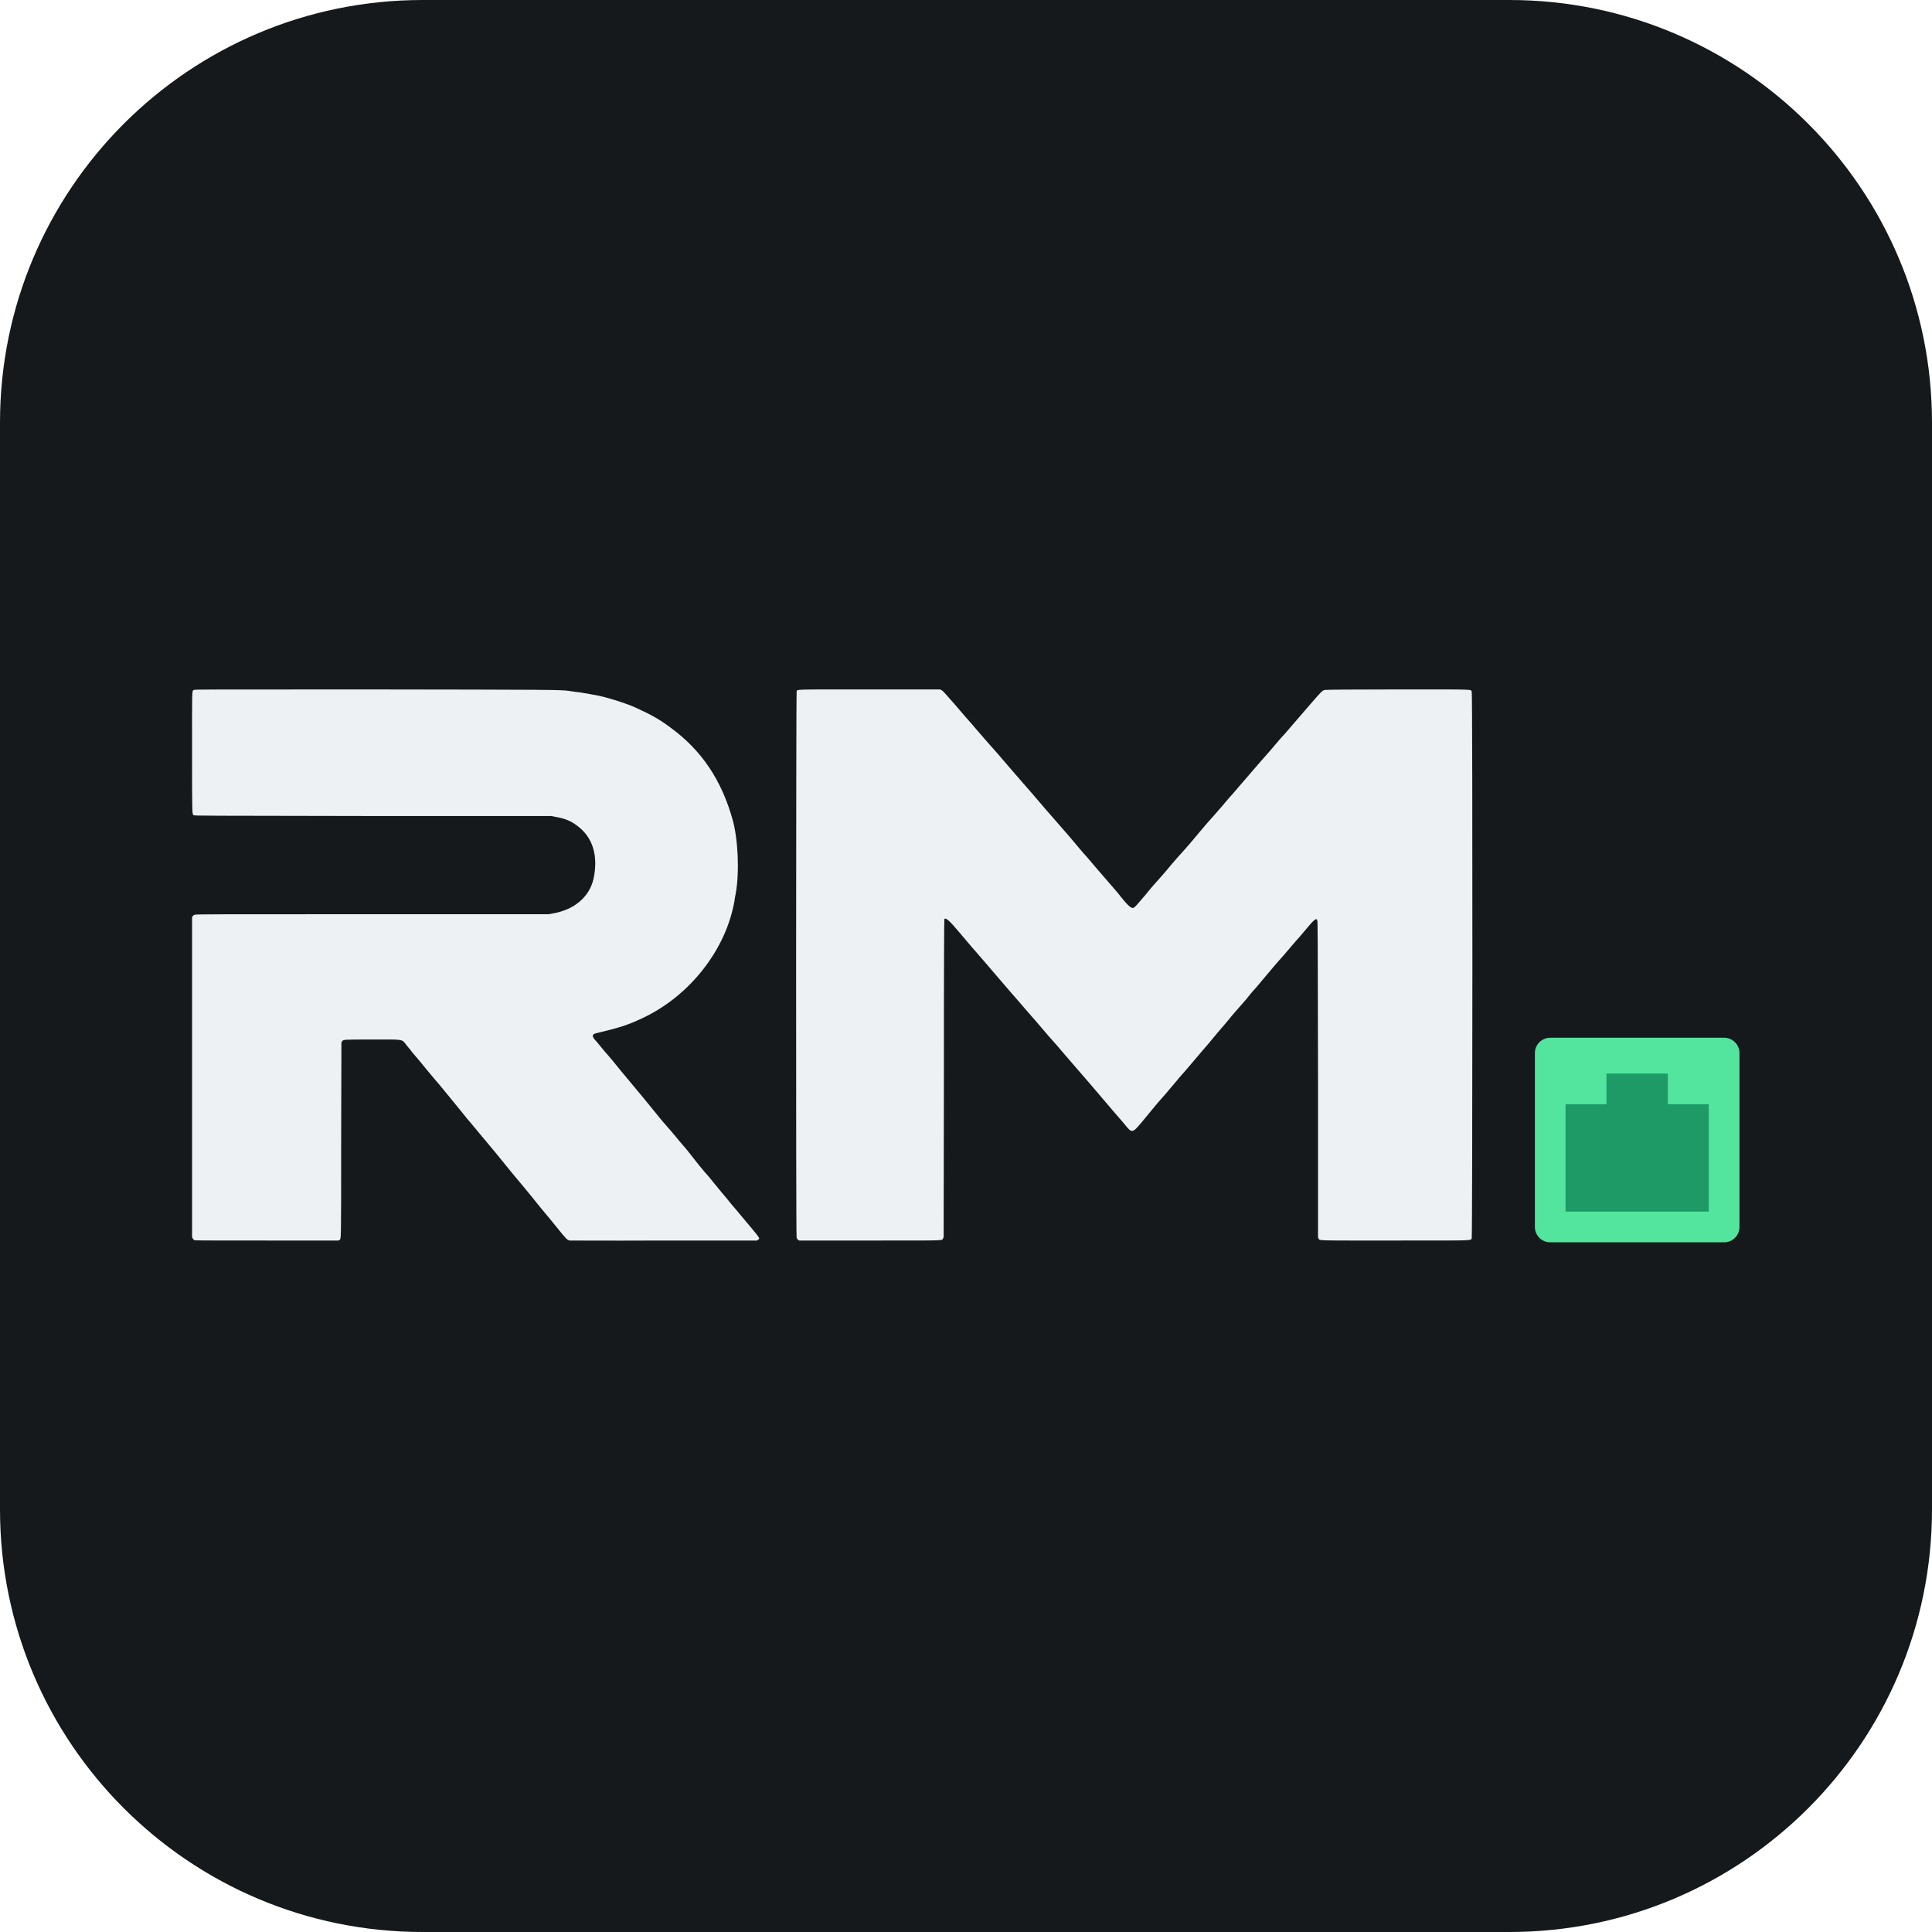
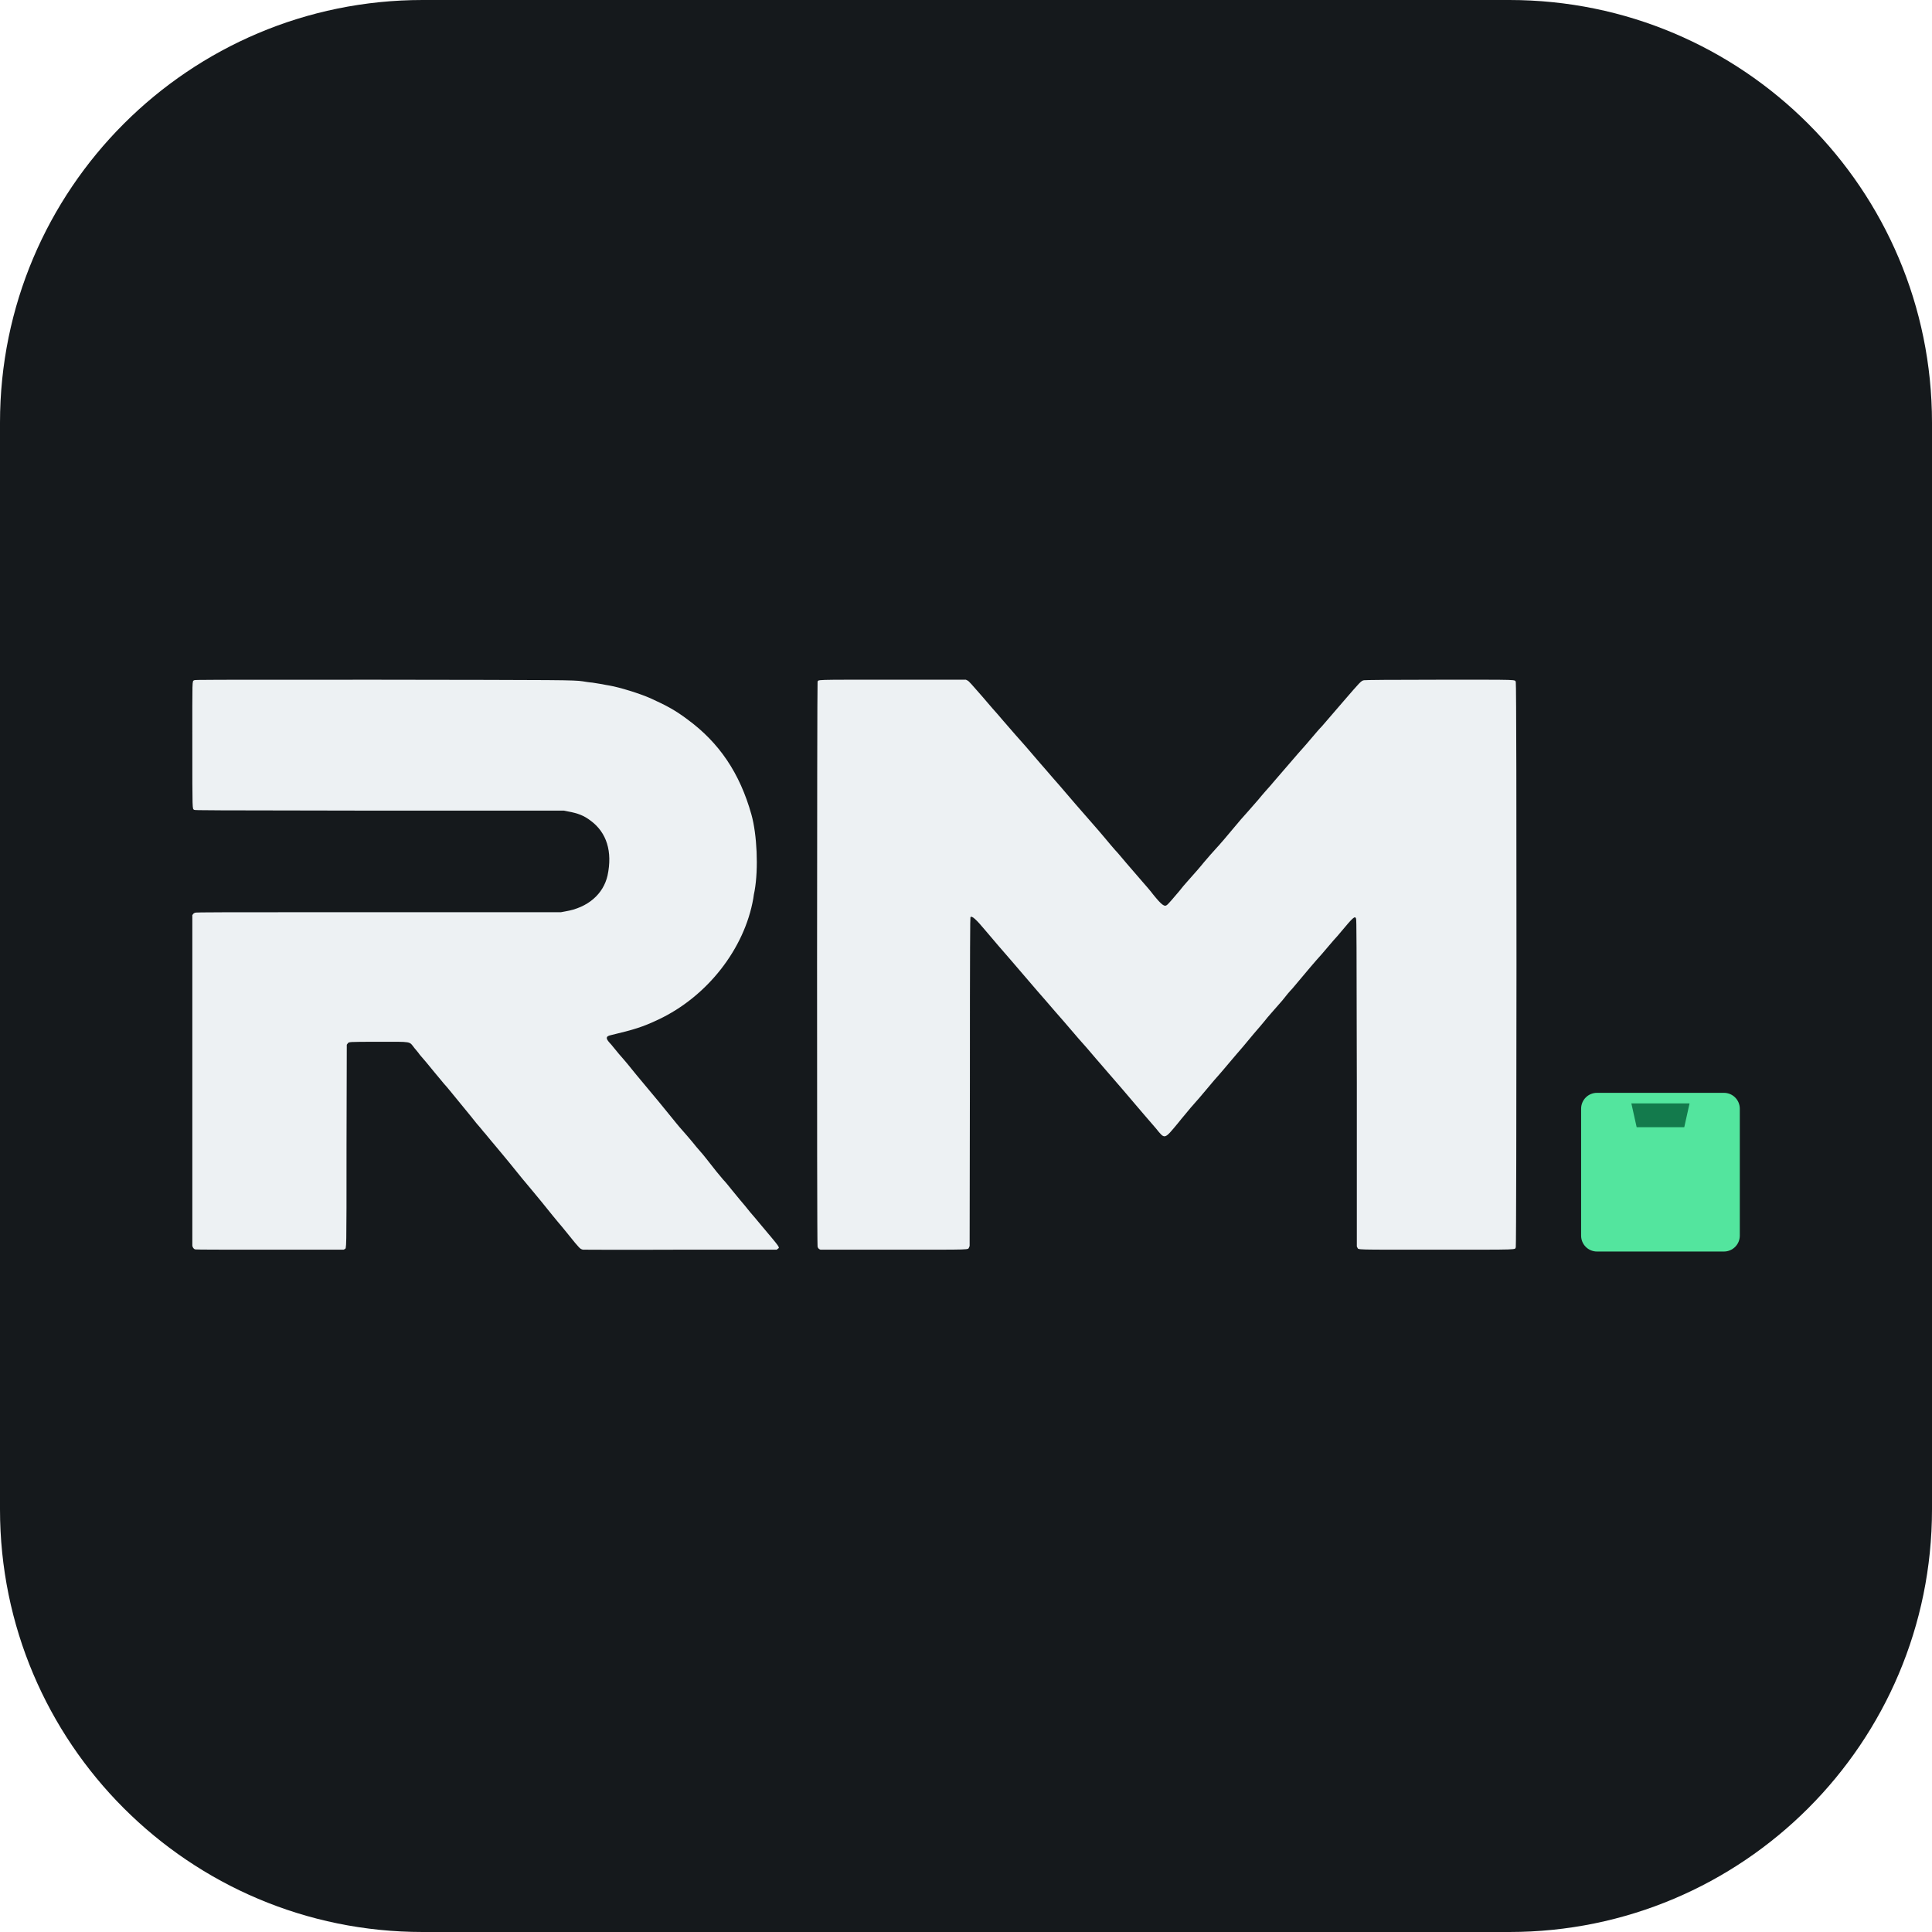
<svg xmlns="http://www.w3.org/2000/svg" viewBox="0 0 512 512" role="img" aria-labelledby="t">
  <rect width="512" height="512" rx="112" fill="#15191C" />
-   <g transform="translate(-129.3 -22.5) scale(0.6777)">
+   <g transform="translate(-135.4 -32.1) scale(0.7009)">
    <g fill="#EDF1F3" fill-rule="evenodd">
      <path d="M267.0 518.2C266.5 518.1 266.0 517.5 265.9 516.8C265.9 516.6 265.9 488.3 265.9 454.0L265.9 391.8L266.2 391.4C266.3 391.2 266.7 391.0 266.9 390.9C267.4 390.7 275.4 390.7 336.4 390.7L405.3 390.7L406.9 390.4C415.4 389.0 421.3 383.9 422.9 376.8C424.8 367.8 422.6 360.6 416.5 356.1C414.0 354.2 411.8 353.3 407.9 352.6L406.4 352.3L336.7 352.3C270.3 352.2 266.9 352.2 266.6 352.0C265.9 351.5 265.9 353.1 265.9 327.6C265.9 301.7 265.8 303.5 266.6 303.0C267.0 302.8 269.6 302.8 335.1 302.8C407.2 302.9 409.9 302.9 413.5 303.4C414.2 303.5 415.8 303.8 417.2 303.9C418.5 304.1 420.2 304.4 420.9 304.5C421.5 304.6 422.7 304.9 423.6 305.0C427.6 305.7 435.0 308.0 439.1 309.8C445.5 312.7 448.7 314.5 453.1 317.8C465.1 326.6 472.9 338.1 477.3 353.8C479.4 361.3 480.0 374.2 478.5 382.6C478.3 383.4 478.1 384.7 478.0 385.5C474.7 404.5 460.6 422.6 442.1 431.3C436.2 434.1 432.9 435.1 424.1 437.2C422.3 437.6 422.1 438.3 423.6 440.0C424.0 440.4 424.6 441.1 424.9 441.5C425.2 441.9 426.2 443.1 427.2 444.3C428.3 445.5 429.6 447.1 430.3 447.9C431.5 449.4 434.9 453.6 439.8 459.4C441.3 461.2 443.4 463.7 444.5 465.1C449.0 470.6 449.5 471.3 451.2 473.2C452.2 474.3 453.8 476.2 454.9 477.5C455.9 478.8 457.3 480.4 458.0 481.2C459.1 482.4 460.3 484.0 464.1 488.8C464.6 489.4 465.8 490.8 466.6 491.8C467.5 492.7 468.9 494.5 469.8 495.6C470.7 496.7 472.1 498.4 473.0 499.5C473.9 500.5 475.6 502.6 476.8 504.1C478.1 505.6 479.8 507.6 480.6 508.6C488.5 518.0 488.1 517.4 487.2 518.0L486.9 518.3L450.6 518.3C426.2 518.4 414.1 518.3 413.6 518.3C412.5 518.0 412.5 518.1 408.0 512.5C406.5 510.6 404.8 508.6 404.2 507.9C403.1 506.6 401.4 504.5 398.1 500.4C396.9 498.9 395.1 496.8 394.3 495.8C392.6 493.8 388.7 489.1 387.3 487.3C386.8 486.6 384.9 484.4 383.2 482.3C381.5 480.2 379.4 477.8 378.6 476.8C377.8 475.9 376.7 474.4 376.0 473.7C375.4 472.9 374.2 471.5 373.4 470.6C372.0 468.8 371.0 467.6 367.4 463.2C366.3 461.9 364.7 459.9 363.8 458.8C362.8 457.6 361.6 456.1 361.0 455.5C359.5 453.7 355.5 448.9 354.3 447.4C353.7 446.7 352.6 445.4 351.9 444.6C351.3 443.7 350.3 442.6 349.9 442.1C347.8 439.4 349.2 439.7 336.3 439.7C324.6 439.7 325.1 439.7 324.6 440.4L324.3 440.8L324.2 478.9C324.2 520.7 324.2 517.5 323.5 518.1L323.1 518.3L295.3 518.3C278.6 518.3 267.3 518.3 267.0 518.2ZM503.4 518.3C502.8 518.1 502.4 517.7 502.3 517.1C502.0 516.1 502.1 304.4 502.3 303.7C502.7 302.7 499.9 302.8 530.8 302.8L558.4 302.8L559.0 303.1C559.6 303.4 560.5 304.5 564.8 309.4C565.7 310.5 567.4 312.4 568.4 313.6C569.5 314.8 571.3 316.9 572.4 318.2C576.5 322.9 578.0 324.7 580.9 327.9C582.2 329.4 584.7 332.3 586.4 334.3C588.1 336.3 590.2 338.6 590.9 339.5C592.3 341.1 594.2 343.2 599.8 349.8C603.7 354.3 606.1 357.0 607.3 358.4C607.9 359.1 609.5 360.9 610.9 362.6C612.3 364.3 614.1 366.4 614.8 367.2C615.6 368.0 617.5 370.3 619.2 372.3C620.9 374.3 623.5 377.3 624.9 378.9C626.4 380.6 628.3 382.8 629.1 383.9C632.5 388.1 633.5 388.8 634.5 387.9C635.0 387.5 636.9 385.3 639.0 382.8C639.9 381.6 641.3 380.0 642.1 379.1C644.6 376.3 646.9 373.7 648.5 371.7C650.2 369.7 651.6 368.1 653.7 365.8C654.4 365.1 655.3 363.9 655.9 363.3C658.0 360.8 660.8 357.5 662.3 355.7C664.0 353.8 667.1 350.3 668.9 348.2C669.5 347.5 670.7 346.0 671.7 344.9C672.7 343.8 674.3 342.0 675.1 341.0C677.6 338.1 680.2 335.1 683.9 330.8C685.9 328.6 688.3 325.8 689.3 324.6C690.4 323.3 692.0 321.4 693.0 320.4C695.5 317.5 697.6 315.1 701.1 311.0C707.5 303.6 707.8 303.2 708.9 303.0C709.2 302.9 719.3 302.8 737.3 302.8C768.6 302.8 765.8 302.7 766.3 303.7C766.7 304.5 766.6 516.5 766.3 517.3C765.8 518.4 769.0 518.3 736.3 518.3C704.4 518.3 707.0 518.4 706.4 517.5L706.2 517.1L706.2 455.3C706.1 401.0 706.1 393.5 705.9 393.1C705.5 392.0 704.8 392.6 700.3 398.0C699.4 399.1 698.2 400.5 697.6 401.1C697.0 401.8 696.2 402.7 695.8 403.2C695.3 403.8 694.0 405.3 692.9 406.6C691.7 407.9 689.9 410.0 688.7 411.4C686.9 413.6 685.2 415.5 681.8 419.6C681.0 420.4 679.3 422.4 678.0 424.1C676.6 425.7 674.7 427.9 673.8 428.9C673.0 429.8 671.8 431.2 671.2 432.0C670.6 432.7 668.8 434.9 667.2 436.7C665.6 438.6 663.8 440.8 663.2 441.5C662.6 442.2 661.5 443.5 660.7 444.4C658.2 447.3 657.0 448.8 655.7 450.3C655.0 451.1 653.5 452.9 652.3 454.2C651.1 455.6 649.7 457.3 649.1 458.0C647.6 459.8 646.0 461.7 643.4 464.6C642.3 466.0 640.1 468.5 638.7 470.3C633.3 476.8 633.7 476.7 630.2 472.4C629.2 471.2 627.2 468.9 625.8 467.3C624.4 465.7 622.9 463.9 622.3 463.2C619.5 459.9 615.5 455.2 613.9 453.4C613.0 452.3 611.5 450.7 610.7 449.7C609.9 448.7 608.4 447.1 607.5 446.0C606.6 444.9 605.0 443.1 604.0 441.9C603.0 440.8 601.6 439.2 600.9 438.4C600.3 437.7 598.9 436.1 597.9 434.9C596.9 433.7 594.2 430.6 592.0 428.1C589.8 425.5 586.8 422.1 585.5 420.6C579.3 413.4 577.2 410.9 575.2 408.6C573.1 406.2 568.0 400.3 566.1 398.0C562.2 393.3 560.6 391.9 560.1 392.6C560.0 392.8 559.9 402.5 559.9 454.9L559.8 516.9L559.6 517.4C558.9 518.4 562.0 518.3 531.1 518.3C516.1 518.3 503.6 518.3 503.4 518.3Z" />
    </g>
    <g fill="#53E59E" fill-rule="evenodd" />
-     <path fill="#53E59E" d="M797 439H865A6 6 0 0 1 871 445V513A6 6 0 0 1 865 519H797A6 6 0 0 1 791 513V445A6 6 0 0 1 797 439Z" />
-     <path fill="#1E9A66" d="M803 465H819V453H843V465H859V507H803Z" />
+     <path fill="#53E59E" d="M797 459H845A6 6 0 0 1 851 465V513A6 6 0 0 1 845 519H797A6 6 0 0 1 791 513V465A6 6 0 0 1 797 459Z" />
+     <path fill="#137A4C" d="M810 463H832L830 472H812Z" />
  </g>
</svg>
